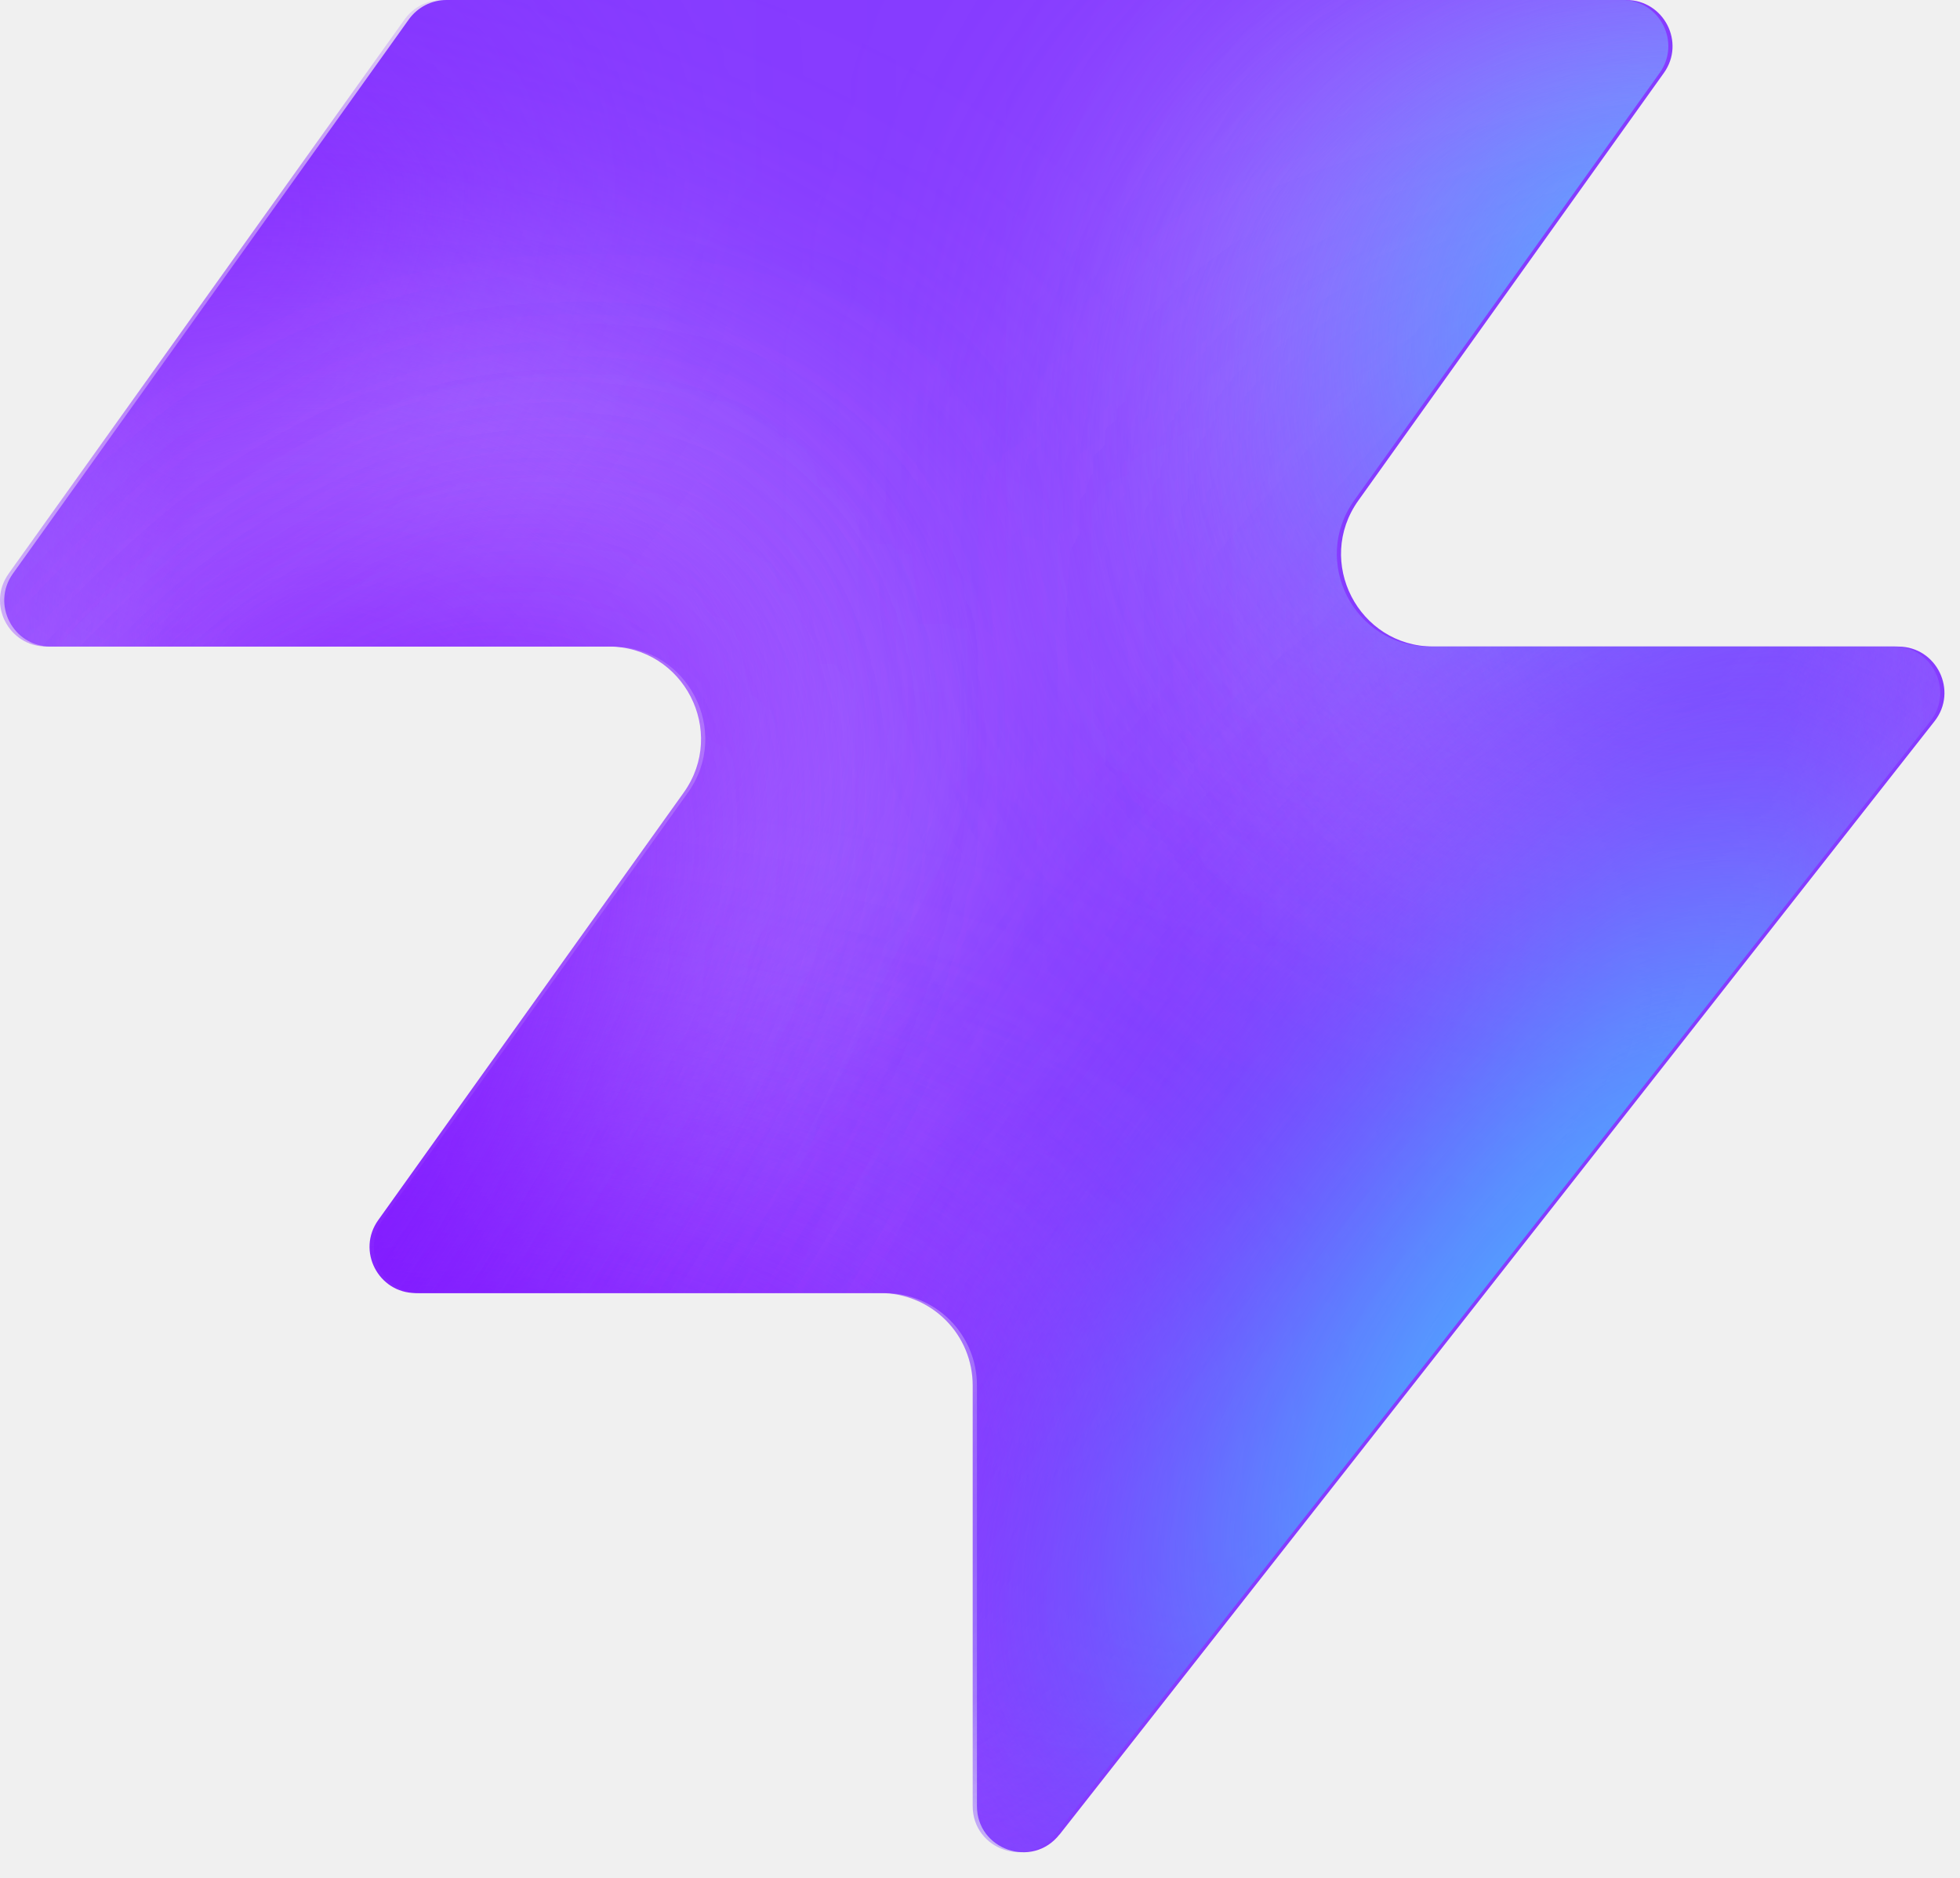
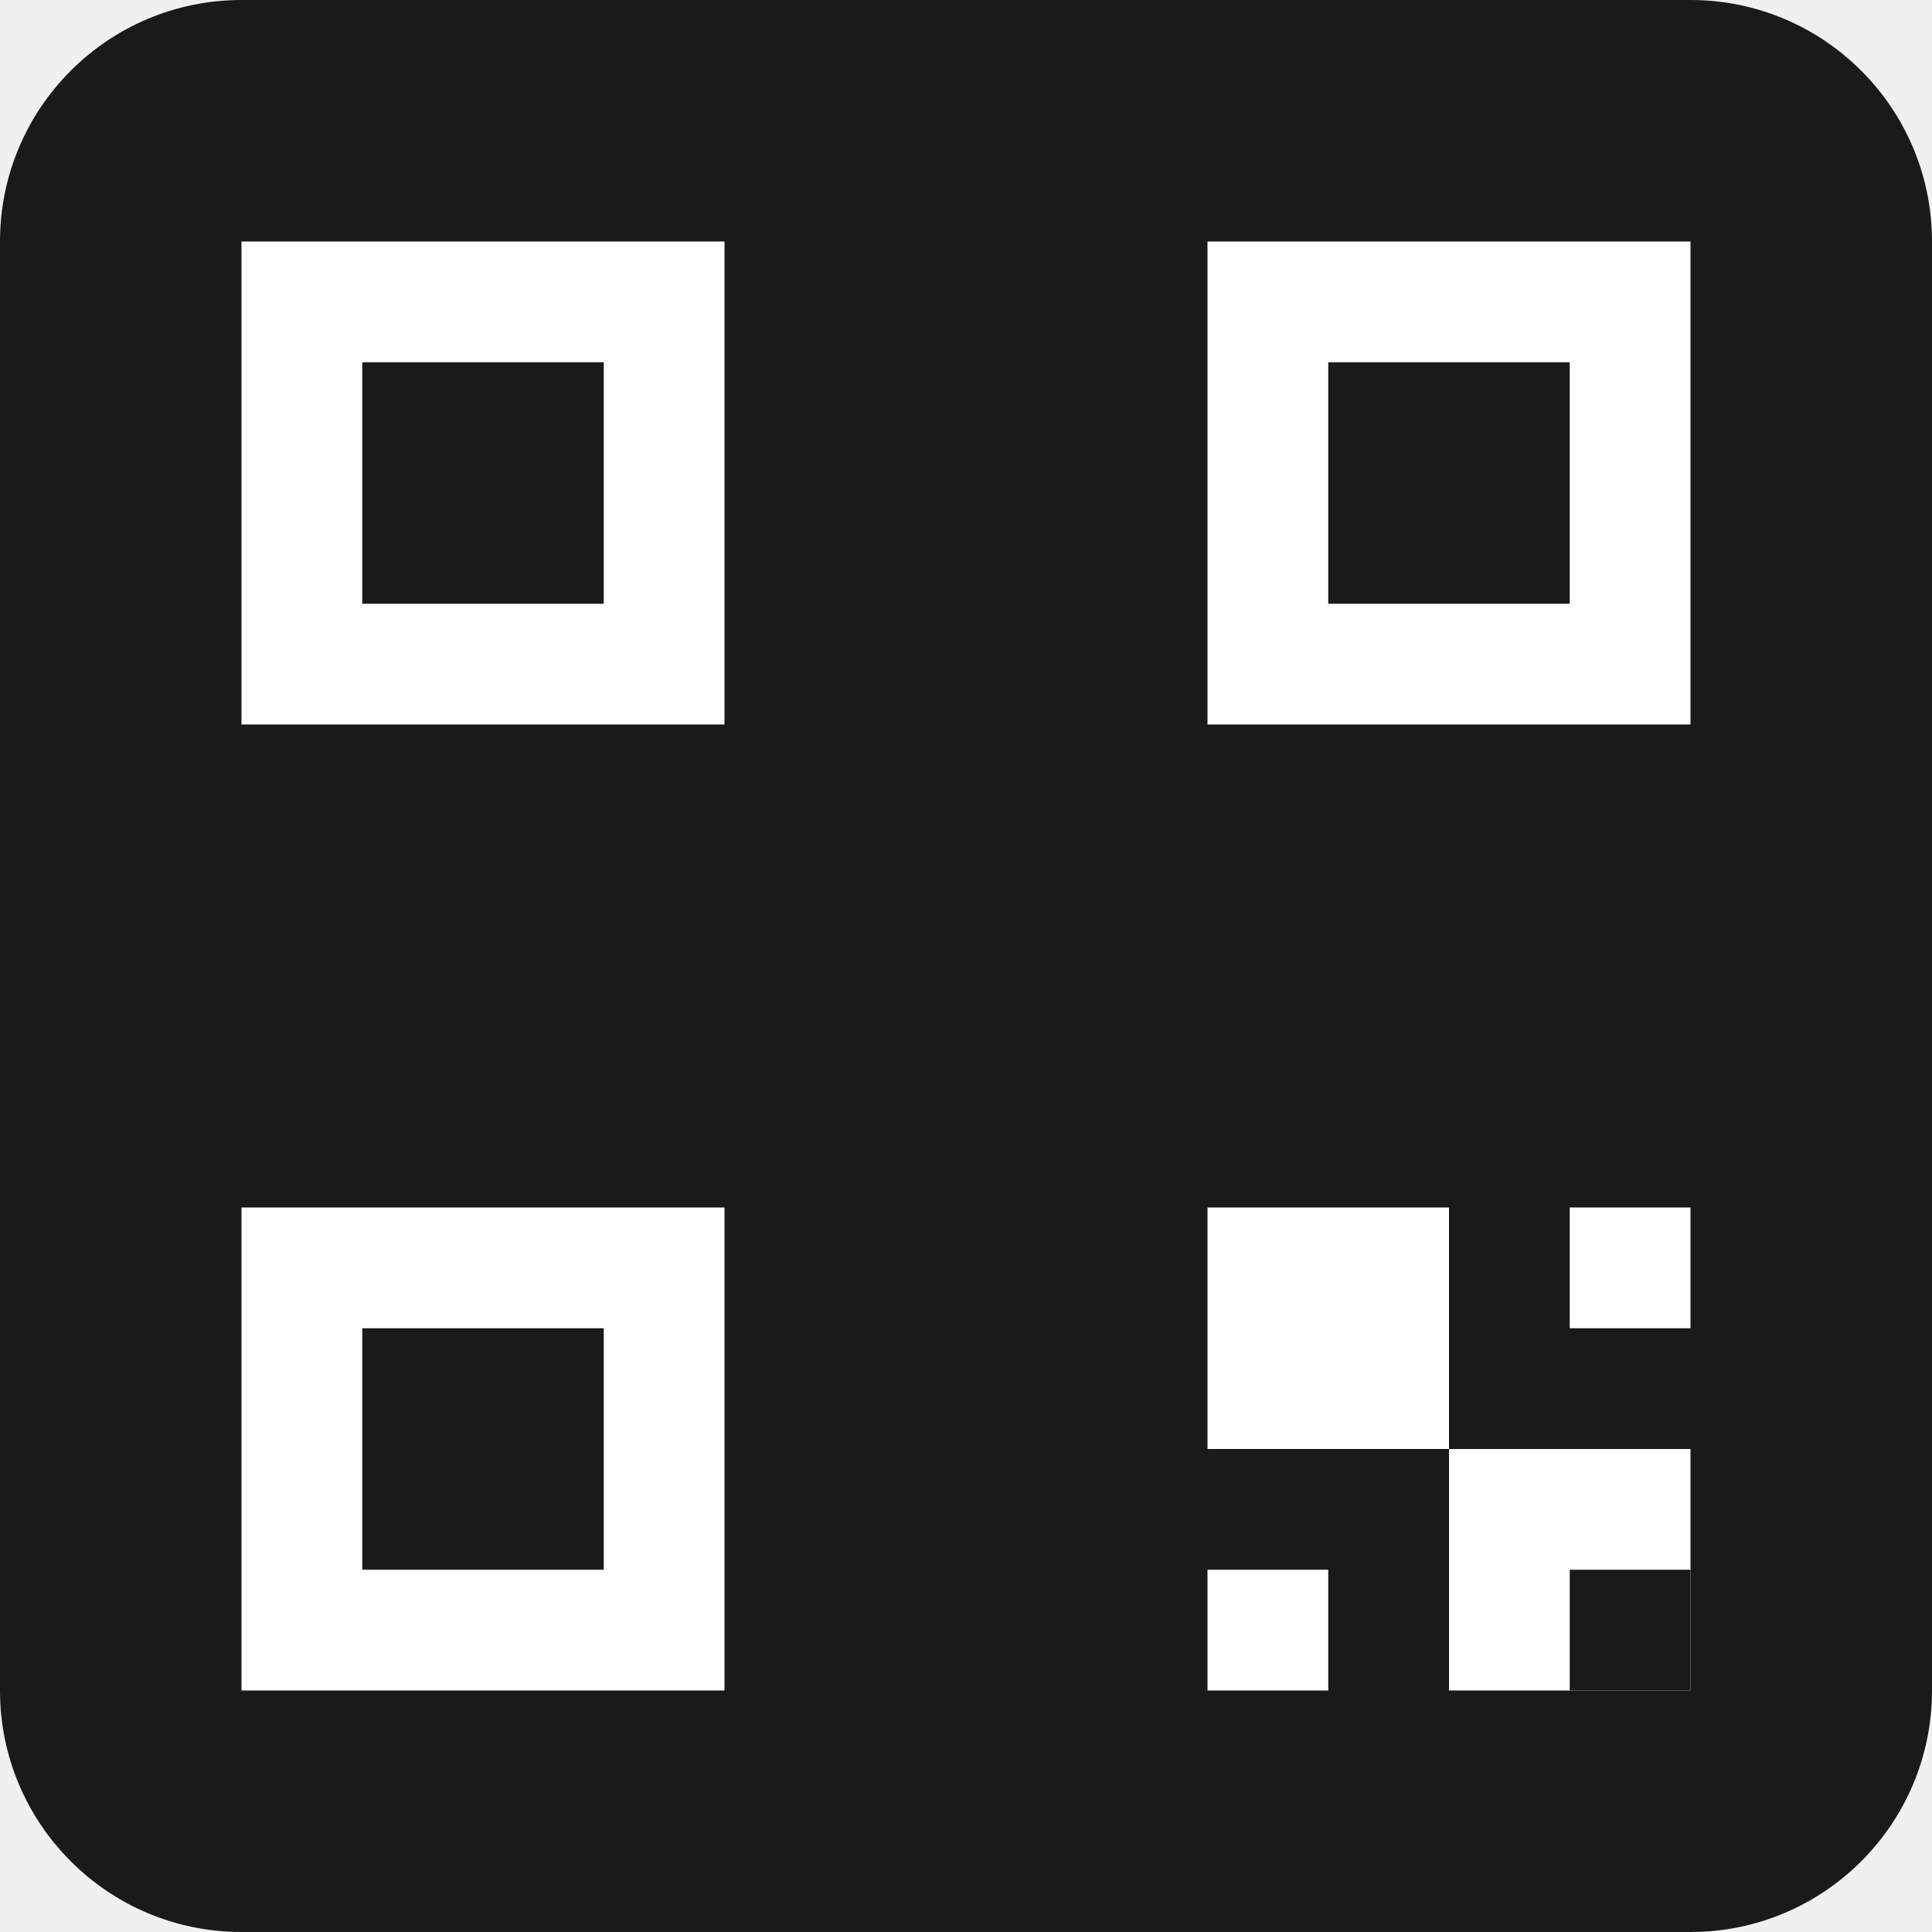
- <svg xmlns="http://www.w3.org/2000/svg" width="48" height="46" fill="none" viewBox="0 0 48 46">
-   <path fill="#863bff" d="M25.946 44.938c-.664.845-2.021.375-2.021-.698V33.937a2.26 2.26 0 0 0-2.262-2.262H10.287c-.92 0-1.456-1.04-.92-1.788l7.48-10.471c1.07-1.497 0-3.578-1.842-3.578H1.237c-.92 0-1.456-1.04-.92-1.788L10.013.474c.214-.297.556-.474.92-.474h28.894c.92 0 1.456 1.04.92 1.788l-7.48 10.471c-1.07 1.498 0 3.579 1.842 3.579h11.377c.943 0 1.473 1.088.89 1.83L25.947 44.94z" style="fill:#863bff;fill:color(display-p3 .525 .23 1);fill-opacity:1" />
-   <mask id="a" width="48" height="46" x="0" y="0" maskUnits="userSpaceOnUse" style="mask-type:alpha">
-     <path fill="#000" d="M25.842 44.938c-.664.844-2.021.375-2.021-.698V33.937a2.26 2.26 0 0 0-2.262-2.262H10.183c-.92 0-1.456-1.04-.92-1.788l7.48-10.471c1.07-1.498 0-3.579-1.842-3.579H1.133c-.92 0-1.456-1.04-.92-1.787L9.91.473c.214-.297.556-.474.92-.474h28.894c.92 0 1.456 1.04.92 1.788l-7.48 10.471c-1.07 1.498 0 3.578 1.842 3.578h11.377c.943 0 1.473 1.088.89 1.832L25.843 44.94z" style="fill:#000;fill-opacity:1" />
-   </mask>
-   <g mask="url(#a)">
-     <g filter="url(#b)">
-       <ellipse cx="5.508" cy="14.704" fill="#ede6ff" rx="5.508" ry="14.704" style="fill:#ede6ff;fill:color(display-p3 .927 .903 1);fill-opacity:1" transform="matrix(.00324 1 1 -.00324 -4.47 31.516)" />
-     </g>
-     <g filter="url(#c)">
-       <ellipse cx="10.399" cy="29.851" fill="#ede6ff" rx="10.399" ry="29.851" style="fill:#ede6ff;fill:color(display-p3 .927 .903 1);fill-opacity:1" transform="matrix(.00324 1 1 -.00324 -39.328 7.883)" />
-     </g>
-     <g filter="url(#d)">
-       <ellipse cx="5.508" cy="30.487" fill="#7e14ff" rx="5.508" ry="30.487" style="fill:#7e14ff;fill:color(display-p3 .492 .077 1);fill-opacity:1" transform="rotate(89.814 -25.913 -14.639)scale(1 -1)" />
-     </g>
-     <g filter="url(#e)">
-       <ellipse cx="5.508" cy="30.599" fill="#7e14ff" rx="5.508" ry="30.599" style="fill:#7e14ff;fill:color(display-p3 .492 .077 1);fill-opacity:1" transform="rotate(89.814 -32.644 -3.334)scale(1 -1)" />
-     </g>
-     <g filter="url(#f)">
-       <ellipse cx="5.508" cy="30.599" fill="#7e14ff" rx="5.508" ry="30.599" style="fill:#7e14ff;fill:color(display-p3 .492 .077 1);fill-opacity:1" transform="matrix(.00324 1 1 -.00324 -34.34 30.47)" />
-     </g>
-     <g filter="url(#g)">
-       <ellipse cx="14.072" cy="22.078" fill="#ede6ff" rx="14.072" ry="22.078" style="fill:#ede6ff;fill:color(display-p3 .927 .903 1);fill-opacity:1" transform="rotate(93.35 24.506 48.493)scale(-1 1)" />
-     </g>
-     <g filter="url(#h)">
-       <ellipse cx="3.47" cy="21.501" fill="#7e14ff" rx="3.47" ry="21.501" style="fill:#7e14ff;fill:color(display-p3 .492 .077 1);fill-opacity:1" transform="rotate(89.009 28.708 47.59)scale(-1 1)" />
-     </g>
-     <g filter="url(#i)">
-       <ellipse cx="3.47" cy="21.501" fill="#7e14ff" rx="3.47" ry="21.501" style="fill:#7e14ff;fill:color(display-p3 .492 .077 1);fill-opacity:1" transform="rotate(89.009 28.708 47.59)scale(-1 1)" />
-     </g>
-     <g filter="url(#j)">
-       <ellipse cx=".387" cy="8.972" fill="#7e14ff" rx="4.407" ry="29.108" style="fill:#7e14ff;fill:color(display-p3 .492 .077 1);fill-opacity:1" transform="rotate(39.51 .387 8.972)" />
-     </g>
-     <g filter="url(#k)">
-       <ellipse cx="47.523" cy="-6.092" fill="#7e14ff" rx="4.407" ry="29.108" style="fill:#7e14ff;fill:color(display-p3 .492 .077 1);fill-opacity:1" transform="rotate(37.892 47.523 -6.092)" />
-     </g>
-     <g filter="url(#l)">
-       <ellipse cx="41.412" cy="6.333" fill="#47bfff" rx="5.971" ry="9.665" style="fill:#47bfff;fill:color(display-p3 .28 .748 1);fill-opacity:1" transform="rotate(37.892 41.412 6.333)" />
-     </g>
-     <g filter="url(#m)">
-       <ellipse cx="-1.879" cy="38.332" fill="#7e14ff" rx="4.407" ry="29.108" style="fill:#7e14ff;fill:color(display-p3 .492 .077 1);fill-opacity:1" transform="rotate(37.892 -1.88 38.332)" />
-     </g>
-     <g filter="url(#n)">
-       <ellipse cx="-1.879" cy="38.332" fill="#7e14ff" rx="4.407" ry="29.108" style="fill:#7e14ff;fill:color(display-p3 .492 .077 1);fill-opacity:1" transform="rotate(37.892 -1.88 38.332)" />
-     </g>
-     <g filter="url(#o)">
-       <ellipse cx="35.651" cy="29.907" fill="#7e14ff" rx="4.407" ry="29.108" style="fill:#7e14ff;fill:color(display-p3 .492 .077 1);fill-opacity:1" transform="rotate(37.892 35.651 29.907)" />
-     </g>
-     <g filter="url(#p)">
-       <ellipse cx="38.418" cy="32.4" fill="#47bfff" rx="5.971" ry="15.297" style="fill:#47bfff;fill:color(display-p3 .28 .748 1);fill-opacity:1" transform="rotate(37.892 38.418 32.4)" />
-     </g>
-   </g>
-   <defs>
-     <filter id="b" width="60.045" height="41.654" x="-19.77" y="16.149" color-interpolation-filters="sRGB" filterUnits="userSpaceOnUse">
-       <feFlood flood-opacity="0" result="BackgroundImageFix" />
-       <feBlend in="SourceGraphic" in2="BackgroundImageFix" result="shape" />
-       <feGaussianBlur result="effect1_foregroundBlur_2002_17158" stdDeviation="7.659" />
-     </filter>
-     <filter id="c" width="90.34" height="51.437" x="-54.613" y="-7.533" color-interpolation-filters="sRGB" filterUnits="userSpaceOnUse">
-       <feFlood flood-opacity="0" result="BackgroundImageFix" />
-       <feBlend in="SourceGraphic" in2="BackgroundImageFix" result="shape" />
-       <feGaussianBlur result="effect1_foregroundBlur_2002_17158" stdDeviation="7.659" />
-     </filter>
-     <filter id="d" width="79.355" height="29.4" x="-49.64" y="2.03" color-interpolation-filters="sRGB" filterUnits="userSpaceOnUse">
-       <feFlood flood-opacity="0" result="BackgroundImageFix" />
-       <feBlend in="SourceGraphic" in2="BackgroundImageFix" result="shape" />
-       <feGaussianBlur result="effect1_foregroundBlur_2002_17158" stdDeviation="4.596" />
-     </filter>
-     <filter id="e" width="79.579" height="29.4" x="-45.045" y="20.029" color-interpolation-filters="sRGB" filterUnits="userSpaceOnUse">
-       <feFlood flood-opacity="0" result="BackgroundImageFix" />
-       <feBlend in="SourceGraphic" in2="BackgroundImageFix" result="shape" />
-       <feGaussianBlur result="effect1_foregroundBlur_2002_17158" stdDeviation="4.596" />
-     </filter>
-     <filter id="f" width="79.579" height="29.4" x="-43.513" y="21.178" color-interpolation-filters="sRGB" filterUnits="userSpaceOnUse">
-       <feFlood flood-opacity="0" result="BackgroundImageFix" />
-       <feBlend in="SourceGraphic" in2="BackgroundImageFix" result="shape" />
-       <feGaussianBlur result="effect1_foregroundBlur_2002_17158" stdDeviation="4.596" />
-     </filter>
-     <filter id="g" width="74.749" height="58.852" x="15.756" y="-17.901" color-interpolation-filters="sRGB" filterUnits="userSpaceOnUse">
-       <feFlood flood-opacity="0" result="BackgroundImageFix" />
-       <feBlend in="SourceGraphic" in2="BackgroundImageFix" result="shape" />
-       <feGaussianBlur result="effect1_foregroundBlur_2002_17158" stdDeviation="7.659" />
-     </filter>
-     <filter id="h" width="61.377" height="25.362" x="23.548" y="2.284" color-interpolation-filters="sRGB" filterUnits="userSpaceOnUse">
-       <feFlood flood-opacity="0" result="BackgroundImageFix" />
-       <feBlend in="SourceGraphic" in2="BackgroundImageFix" result="shape" />
-       <feGaussianBlur result="effect1_foregroundBlur_2002_17158" stdDeviation="4.596" />
-     </filter>
-     <filter id="i" width="61.377" height="25.362" x="23.548" y="2.284" color-interpolation-filters="sRGB" filterUnits="userSpaceOnUse">
-       <feFlood flood-opacity="0" result="BackgroundImageFix" />
-       <feBlend in="SourceGraphic" in2="BackgroundImageFix" result="shape" />
-       <feGaussianBlur result="effect1_foregroundBlur_2002_17158" stdDeviation="4.596" />
-     </filter>
-     <filter id="j" width="56.045" height="63.649" x="-27.636" y="-22.853" color-interpolation-filters="sRGB" filterUnits="userSpaceOnUse">
-       <feFlood flood-opacity="0" result="BackgroundImageFix" />
-       <feBlend in="SourceGraphic" in2="BackgroundImageFix" result="shape" />
-       <feGaussianBlur result="effect1_foregroundBlur_2002_17158" stdDeviation="4.596" />
-     </filter>
-     <filter id="k" width="54.814" height="64.646" x="20.116" y="-38.415" color-interpolation-filters="sRGB" filterUnits="userSpaceOnUse">
-       <feFlood flood-opacity="0" result="BackgroundImageFix" />
-       <feBlend in="SourceGraphic" in2="BackgroundImageFix" result="shape" />
-       <feGaussianBlur result="effect1_foregroundBlur_2002_17158" stdDeviation="4.596" />
-     </filter>
-     <filter id="l" width="33.541" height="35.313" x="24.641" y="-11.323" color-interpolation-filters="sRGB" filterUnits="userSpaceOnUse">
-       <feFlood flood-opacity="0" result="BackgroundImageFix" />
-       <feBlend in="SourceGraphic" in2="BackgroundImageFix" result="shape" />
-       <feGaussianBlur result="effect1_foregroundBlur_2002_17158" stdDeviation="4.596" />
-     </filter>
-     <filter id="m" width="54.814" height="64.646" x="-29.286" y="6.009" color-interpolation-filters="sRGB" filterUnits="userSpaceOnUse">
-       <feFlood flood-opacity="0" result="BackgroundImageFix" />
-       <feBlend in="SourceGraphic" in2="BackgroundImageFix" result="shape" />
-       <feGaussianBlur result="effect1_foregroundBlur_2002_17158" stdDeviation="4.596" />
-     </filter>
-     <filter id="n" width="54.814" height="64.646" x="-29.286" y="6.009" color-interpolation-filters="sRGB" filterUnits="userSpaceOnUse">
-       <feFlood flood-opacity="0" result="BackgroundImageFix" />
-       <feBlend in="SourceGraphic" in2="BackgroundImageFix" result="shape" />
-       <feGaussianBlur result="effect1_foregroundBlur_2002_17158" stdDeviation="4.596" />
-     </filter>
-     <filter id="o" width="54.814" height="64.646" x="8.244" y="-2.416" color-interpolation-filters="sRGB" filterUnits="userSpaceOnUse">
-       <feFlood flood-opacity="0" result="BackgroundImageFix" />
-       <feBlend in="SourceGraphic" in2="BackgroundImageFix" result="shape" />
-       <feGaussianBlur result="effect1_foregroundBlur_2002_17158" stdDeviation="4.596" />
-     </filter>
-     <filter id="p" width="39.409" height="43.623" x="18.713" y="10.588" color-interpolation-filters="sRGB" filterUnits="userSpaceOnUse">
-       <feFlood flood-opacity="0" result="BackgroundImageFix" />
-       <feBlend in="SourceGraphic" in2="BackgroundImageFix" result="shape" />
-       <feGaussianBlur result="effect1_foregroundBlur_2002_17158" stdDeviation="4.596" />
-     </filter>
-   </defs>
+ <svg xmlns="http://www.w3.org/2000/svg" viewBox="0 0 32 32" width="32" height="32">
+   <rect width="32" height="32" rx="4" fill="#1a1a1a" />
+   <rect x="4" y="4" width="8" height="8" fill="#fff" />
+   <rect x="6" y="6" width="4" height="4" fill="#1a1a1a" />
+   <rect x="20" y="4" width="8" height="8" fill="#fff" />
+   <rect x="22" y="6" width="4" height="4" fill="#1a1a1a" />
+   <rect x="4" y="20" width="8" height="8" fill="#fff" />
+   <rect x="6" y="22" width="4" height="4" fill="#1a1a1a" />
+   <rect x="20" y="20" width="4" height="4" fill="#fff" />
+   <rect x="26" y="20" width="2" height="2" fill="#fff" />
+   <rect x="20" y="26" width="2" height="2" fill="#fff" />
+   <rect x="24" y="24" width="4" height="4" fill="#fff" />
+   <rect x="26" y="26" width="2" height="2" fill="#1a1a1a" />
</svg>
